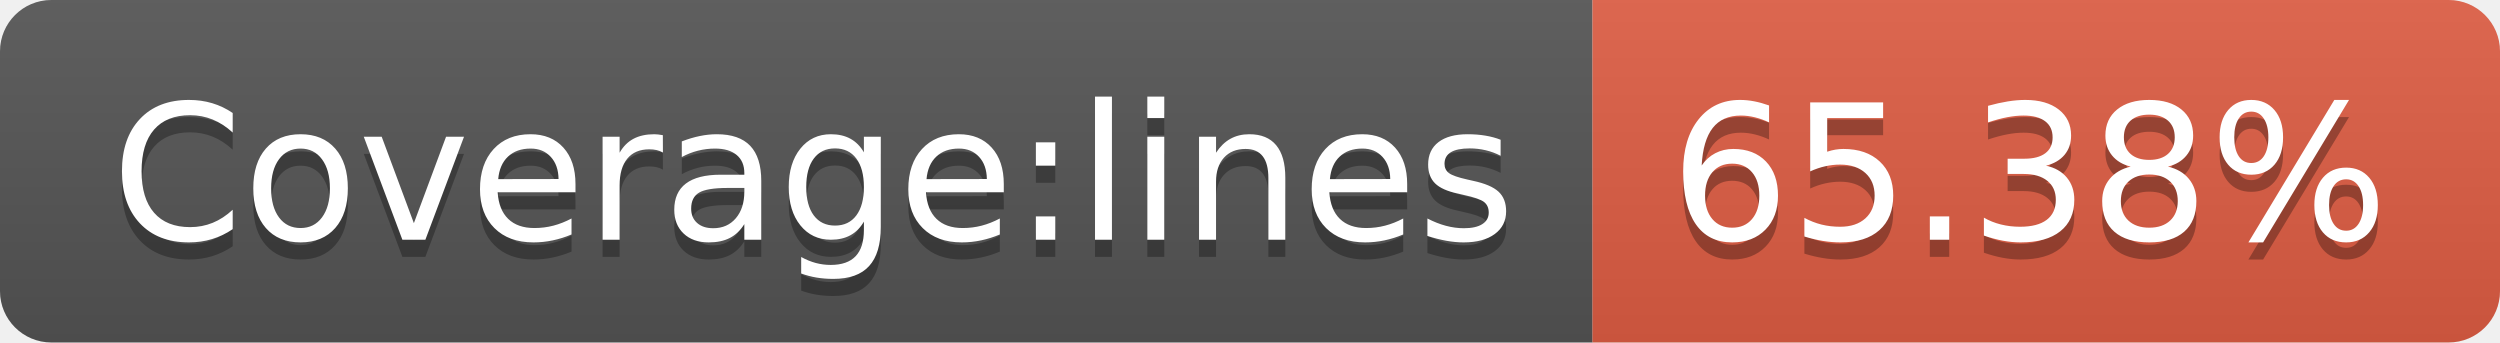
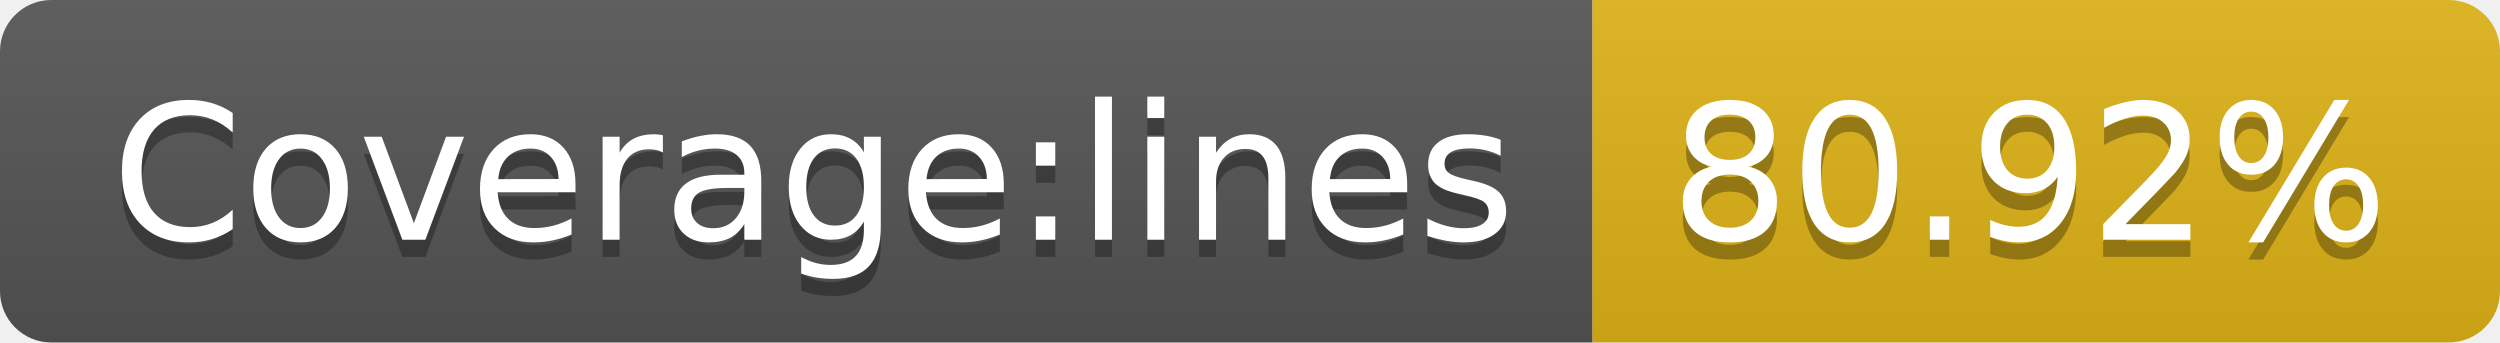
<svg xmlns="http://www.w3.org/2000/svg" width="146" height="20">
  <linearGradient id="b" x2="0" y2="100%">
    <stop offset="0" stop-color="#bbb" stop-opacity=".1" />
    <stop offset="1" stop-opacity=".1" />
  </linearGradient>
  <clipPath id="a">
    <rect width="146" height="20" rx="3" fill="#fff" />
  </clipPath>
  <g clip-path="url(#a)">
    <path fill="#555" d="M0 0h93v20H0z" />
-     <path fill="#e05d44" d="M93 0h53v20H93z" />
+     <path fill="#dfb317" d="M93 0h53v20H93z" />
    <path fill="url(#b)" d="M0 0h146v20H0z" />
  </g>
  <g fill="#fff" text-anchor="middle" font-family="DejaVu Sans,Verdana,Geneva,sans-serif" font-size="110">
    <text x="475" y="150" fill="#010101" fill-opacity=".3" transform="scale(.1)" textLength="830">Coverage:lines</text>
    <text x="475" y="140" transform="scale(.1)" textLength="830">Coverage:lines</text>
-     <text x="1185" y="150" fill="#010101" fill-opacity=".3" transform="scale(.1)" textLength="430">65.38%</text>
-     <text x="1185" y="140" transform="scale(.1)" textLength="430">65.38%</text>
+     <text x="1185" y="150" fill="#010101" fill-opacity=".3" transform="scale(.1)" textLength="430">80.92%</text>
+     <text x="1185" y="140" transform="scale(.1)" textLength="430">80.92%</text>
  </g>
</svg>
